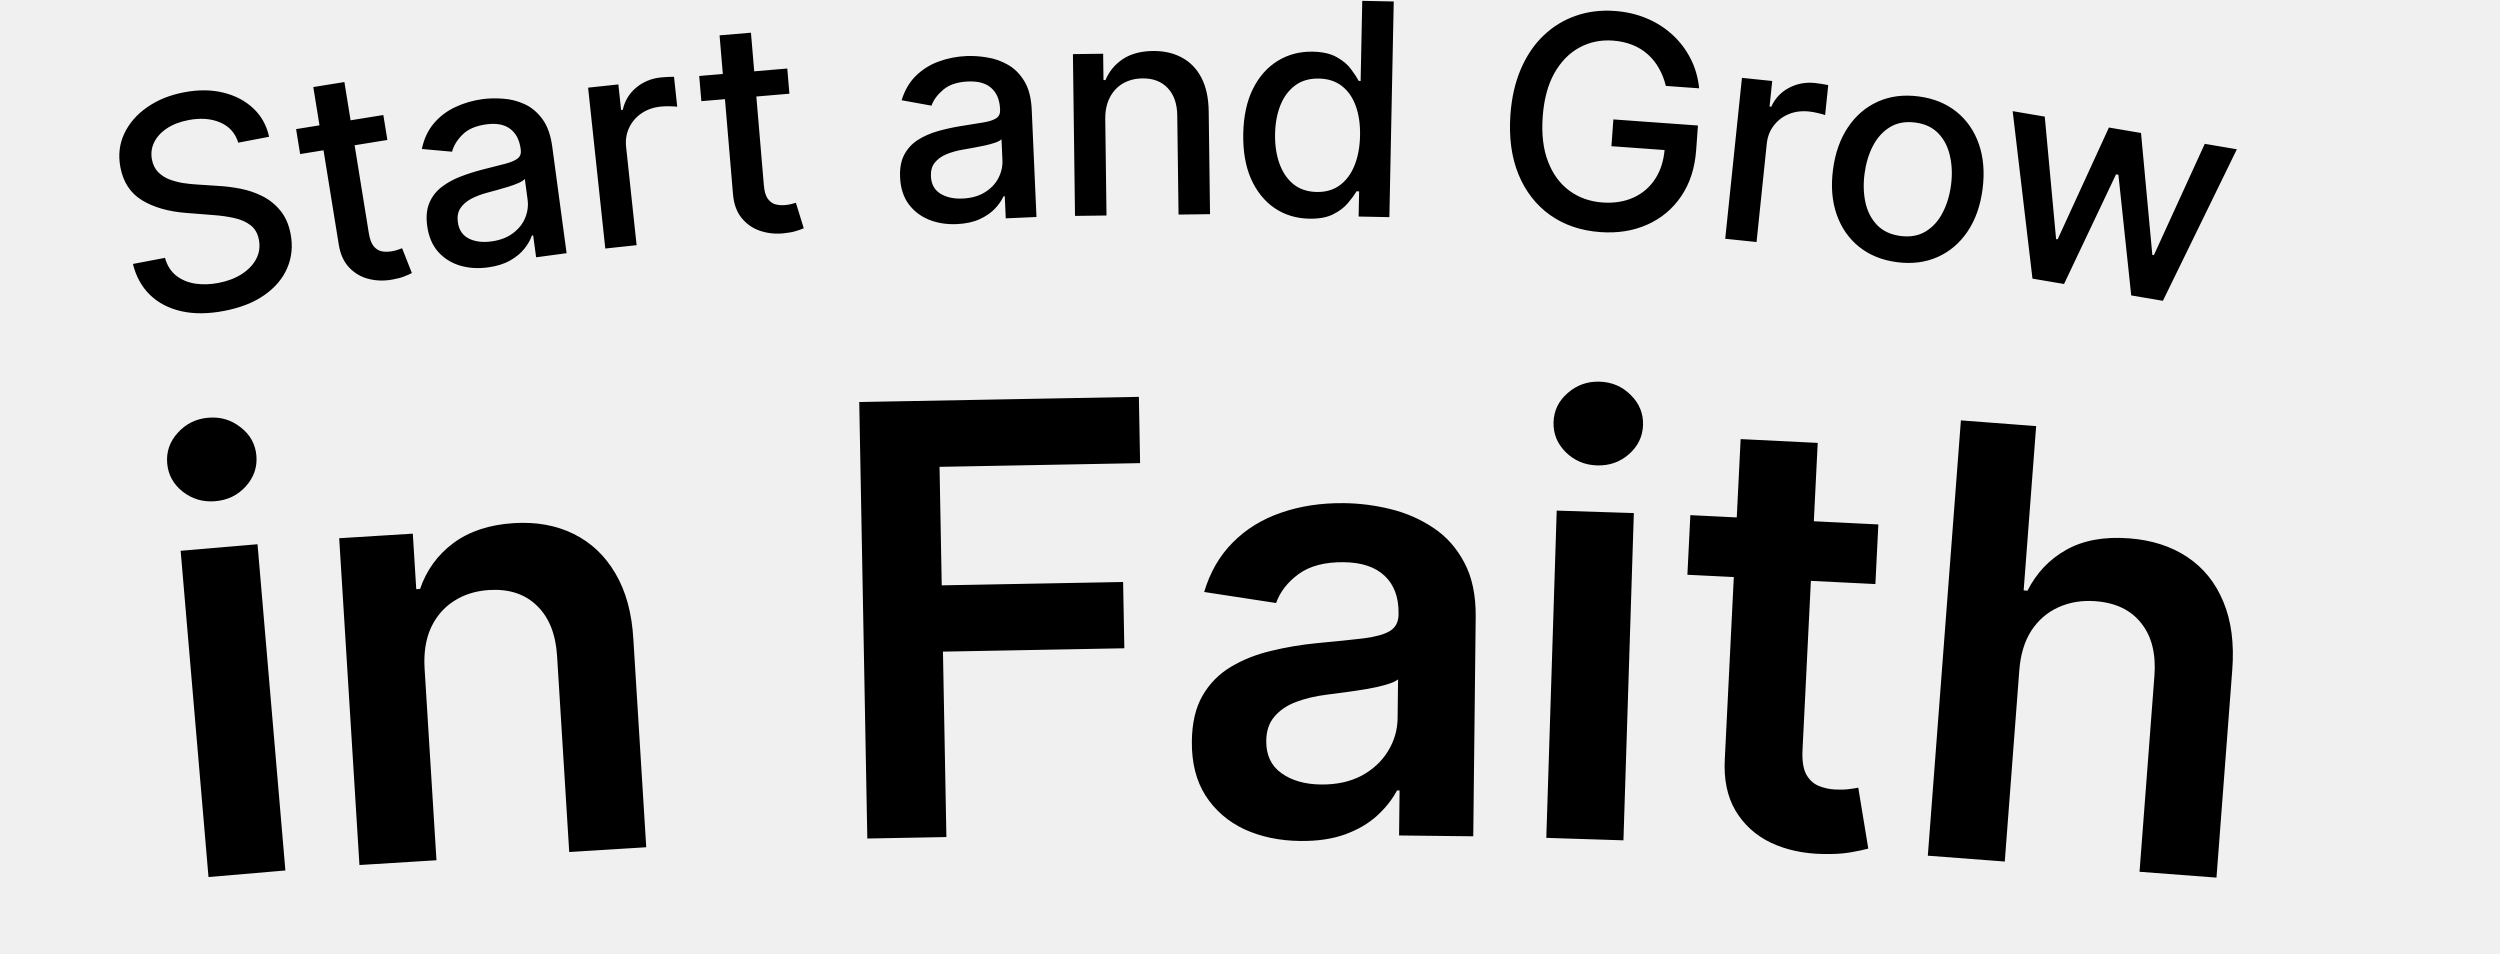
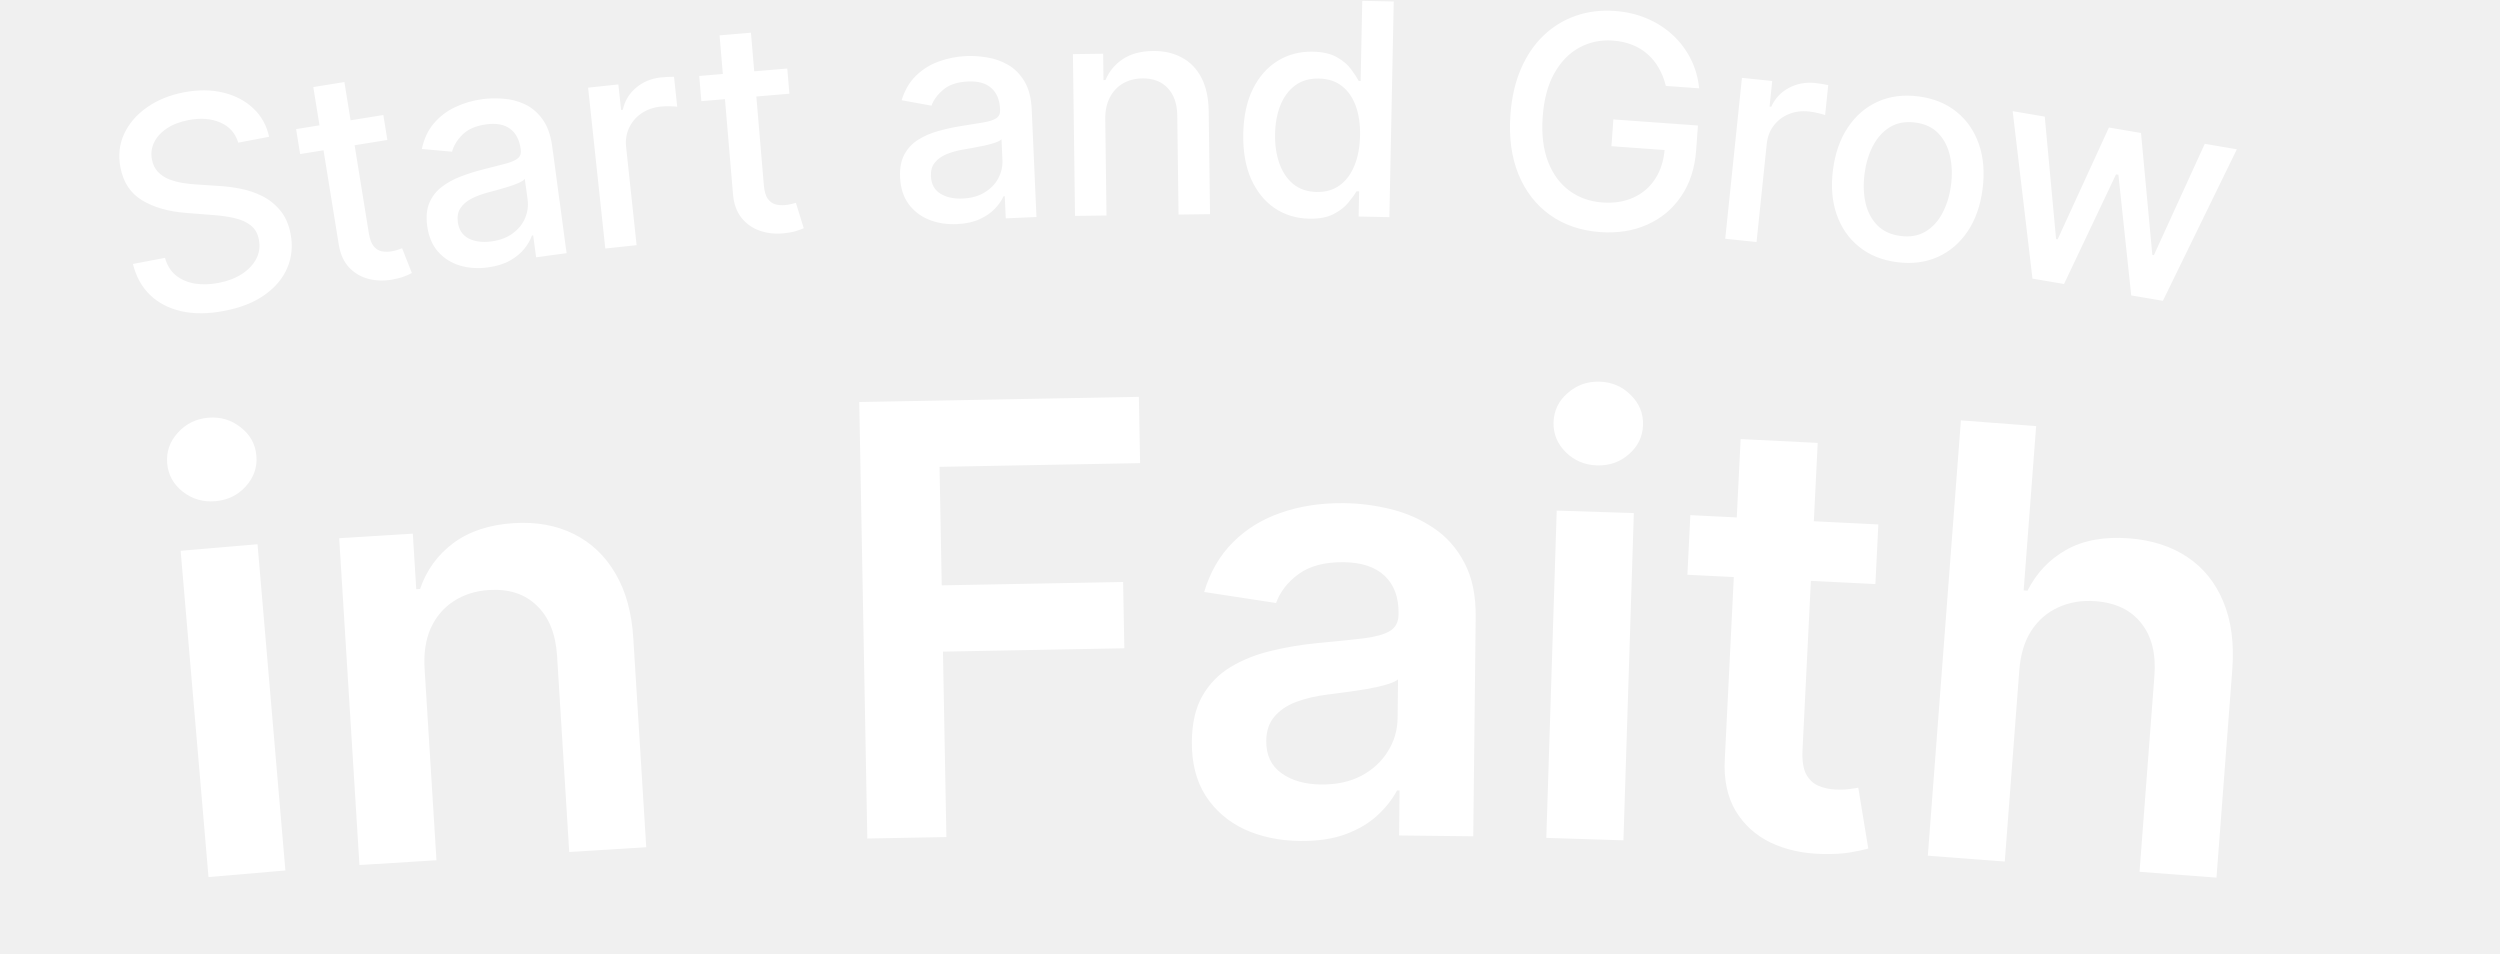
<svg xmlns="http://www.w3.org/2000/svg" width="354" height="135" viewBox="0 0 354 135" fill="none">
  <g clip-path="url(#clip0_792_4)">
-     <path d="M33.738 20.201C33.317 18.843 32.468 17.892 31.19 17.346C29.91 16.79 28.41 16.676 26.691 17.004C25.46 17.238 24.433 17.636 23.609 18.198C22.783 18.75 22.185 19.411 21.815 20.18C21.453 20.937 21.353 21.741 21.515 22.59C21.651 23.303 21.934 23.887 22.365 24.341C22.805 24.794 23.333 25.144 23.947 25.391C24.569 25.627 25.219 25.802 25.899 25.915C26.577 26.019 27.222 26.088 27.836 26.123L30.912 26.326C31.914 26.379 32.956 26.509 34.038 26.718C35.12 26.927 36.154 27.276 37.138 27.767C38.122 28.258 38.97 28.936 39.682 29.802C40.403 30.667 40.893 31.773 41.149 33.121C41.473 34.821 41.321 36.414 40.693 37.9C40.075 39.384 39.009 40.665 37.493 41.743C35.988 42.82 34.063 43.581 31.719 44.028C29.472 44.456 27.461 44.47 25.684 44.07C23.907 43.669 22.43 42.903 21.253 41.771C20.074 40.629 19.263 39.164 18.821 37.376L23.363 36.511C23.657 37.578 24.181 38.414 24.934 39.02C25.695 39.614 26.593 39.995 27.627 40.162C28.669 40.318 29.771 40.285 30.933 40.063C32.212 39.819 33.312 39.402 34.232 38.812C35.16 38.21 35.843 37.493 36.282 36.66C36.719 35.818 36.844 34.908 36.658 33.932C36.488 33.043 36.096 32.364 35.48 31.894C34.874 31.422 34.106 31.083 33.175 30.875C32.255 30.666 31.23 30.522 30.102 30.444L26.372 30.152C23.845 29.956 21.757 29.357 20.108 28.355C18.47 27.351 17.451 25.804 17.053 23.714C16.723 21.985 16.905 20.387 17.597 18.919C18.289 17.451 19.368 16.208 20.834 15.189C22.298 14.161 24.036 13.456 26.048 13.072C28.08 12.685 29.94 12.7 31.629 13.117C33.328 13.533 34.745 14.28 35.882 15.359C37.017 16.428 37.758 17.765 38.104 19.369L33.738 20.201ZM54.28 16.285L54.851 19.819L42.498 21.816L41.927 18.282L54.28 16.285ZM44.363 12.328L48.766 11.617L52.225 33.01C52.363 33.864 52.594 34.486 52.919 34.877C53.243 35.258 53.618 35.494 54.046 35.586C54.482 35.666 54.941 35.668 55.422 35.59C55.775 35.533 56.08 35.459 56.337 35.367C56.595 35.275 56.794 35.202 56.937 35.149L58.32 38.657C58.081 38.796 57.733 38.953 57.278 39.128C56.824 39.312 56.245 39.466 55.54 39.59C54.385 39.797 53.272 39.765 52.201 39.495C51.13 39.225 50.212 38.689 49.447 37.886C48.683 37.083 48.191 35.999 47.97 34.635L44.363 12.328ZM69.093 37.863C67.654 38.057 66.318 37.966 65.083 37.591C63.848 37.205 62.821 36.546 62.003 35.613C61.195 34.678 60.69 33.467 60.49 31.979C60.318 30.698 60.422 29.61 60.803 28.716C61.184 27.822 61.761 27.077 62.534 26.481C63.306 25.886 64.194 25.395 65.195 25.009C66.197 24.624 67.226 24.294 68.282 24.022C69.621 23.681 70.708 23.404 71.542 23.191C72.375 22.969 72.967 22.713 73.32 22.425C73.672 22.137 73.813 21.727 73.741 21.195L73.727 21.091C73.553 19.8 73.054 18.849 72.229 18.238C71.414 17.625 70.292 17.415 68.864 17.608C67.376 17.808 66.247 18.296 65.479 19.072C64.719 19.836 64.23 20.639 64.013 21.481L59.732 21.095C60.038 19.649 60.608 18.438 61.44 17.464C62.28 16.477 63.295 15.709 64.485 15.157C65.674 14.596 66.953 14.223 68.323 14.038C69.229 13.916 70.205 13.895 71.249 13.976C72.302 14.044 73.309 14.3 74.272 14.742C75.244 15.183 76.086 15.887 76.799 16.855C77.509 17.813 77.976 19.119 78.199 20.775L80.23 35.852L75.914 36.433L75.496 33.329L75.318 33.353C75.109 33.963 74.756 34.582 74.259 35.211C73.762 35.84 73.089 36.397 72.242 36.882C71.394 37.368 70.345 37.695 69.093 37.863ZM69.576 34.186C70.798 34.022 71.81 33.64 72.612 33.04C73.424 32.439 74.004 31.719 74.353 30.879C74.71 30.029 74.828 29.155 74.707 28.258L74.313 25.331C74.177 25.51 73.891 25.699 73.456 25.898C73.03 26.086 72.538 26.268 71.98 26.443C71.42 26.609 70.875 26.768 70.343 26.919C69.811 27.061 69.365 27.182 69.007 27.28C68.165 27.504 67.406 27.792 66.731 28.143C66.066 28.494 65.554 28.939 65.195 29.479C64.845 30.008 64.723 30.666 64.829 31.455C64.976 32.548 65.492 33.322 66.375 33.775C67.258 34.218 68.325 34.355 69.576 34.186ZM85.709 35.191L83.275 12.412L87.561 11.954L87.948 15.572L88.185 15.547C88.469 14.277 89.098 13.234 90.071 12.42C91.053 11.595 92.211 11.112 93.546 10.969C93.823 10.94 94.15 10.915 94.528 10.894C94.915 10.873 95.22 10.865 95.44 10.872L95.894 15.113C95.71 15.083 95.388 15.062 94.927 15.051C94.465 15.031 94.006 15.045 93.552 15.093C92.504 15.205 91.593 15.528 90.82 16.06C90.056 16.582 89.478 17.259 89.087 18.09C88.695 18.912 88.552 19.818 88.657 20.806L90.144 34.717L85.709 35.191ZM111.478 9.703L111.78 13.27L99.311 14.325L99.009 10.758L111.478 9.703ZM101.89 5.006L106.334 4.63L108.161 26.224C108.234 27.086 108.418 27.724 108.712 28.138C109.006 28.543 109.362 28.807 109.782 28.931C110.211 29.044 110.668 29.081 111.153 29.04C111.51 29.009 111.82 28.958 112.083 28.886C112.347 28.814 112.551 28.757 112.698 28.714L113.811 32.317C113.561 32.438 113.203 32.568 112.736 32.708C112.27 32.857 111.68 32.967 110.968 33.037C109.8 33.156 108.693 33.04 107.645 32.689C106.598 32.339 105.723 31.734 105.022 30.875C104.321 30.017 103.912 28.899 103.795 27.522L101.89 5.006ZM135.492 31.733C134.042 31.797 132.719 31.587 131.523 31.102C130.327 30.608 129.363 29.859 128.632 28.857C127.911 27.853 127.517 26.602 127.451 25.102C127.393 23.811 127.595 22.737 128.055 21.88C128.514 21.024 129.156 20.334 129.978 19.81C130.801 19.285 131.729 18.876 132.761 18.582C133.793 18.287 134.847 18.051 135.924 17.874C137.288 17.655 138.395 17.476 139.245 17.339C140.094 17.192 140.707 16.991 141.084 16.735C141.461 16.48 141.638 16.084 141.614 15.547L141.609 15.443C141.552 14.142 141.139 13.15 140.373 12.467C139.616 11.784 138.517 11.474 137.077 11.538C135.577 11.604 134.41 11.989 133.575 12.693C132.75 13.387 132.191 14.143 131.899 14.962L127.67 14.194C128.105 12.781 128.78 11.627 129.696 10.73C130.621 9.823 131.701 9.148 132.936 8.706C134.17 8.253 135.477 7.996 136.858 7.935C137.772 7.894 138.745 7.961 139.778 8.134C140.82 8.297 141.801 8.642 142.72 9.168C143.649 9.694 144.425 10.471 145.047 11.499C145.67 12.516 146.018 13.859 146.092 15.528L146.764 30.726L142.414 30.919L142.275 27.79L142.096 27.798C141.834 28.387 141.427 28.972 140.875 29.554C140.324 30.136 139.604 30.63 138.716 31.038C137.829 31.445 136.754 31.677 135.492 31.733ZM136.303 28.114C137.534 28.059 138.577 27.77 139.429 27.244C140.292 26.718 140.934 26.053 141.356 25.248C141.788 24.433 141.984 23.573 141.944 22.669L141.813 19.719C141.661 19.885 141.36 20.047 140.909 20.207C140.468 20.355 139.961 20.492 139.39 20.617C138.818 20.732 138.26 20.841 137.717 20.945C137.174 21.039 136.72 21.119 136.354 21.184C135.495 21.332 134.713 21.551 134.01 21.841C133.316 22.13 132.766 22.528 132.36 23.033C131.964 23.529 131.784 24.174 131.819 24.968C131.868 26.071 132.312 26.887 133.152 27.417C133.991 27.938 135.041 28.17 136.303 28.114ZM156.505 16.913L156.68 30.514L152.221 30.572L151.926 7.664L156.206 7.609L156.254 11.338L156.537 11.334C157.049 10.114 157.861 9.129 158.975 8.379C160.099 7.629 161.521 7.242 163.241 7.22C164.802 7.2 166.174 7.511 167.355 8.152C168.537 8.783 169.459 9.735 170.122 11.01C170.784 12.284 171.128 13.866 171.152 15.755L171.34 30.325L166.881 30.383L166.7 16.349C166.679 14.689 166.229 13.397 165.352 12.473C164.475 11.54 163.281 11.083 161.77 11.102C160.736 11.116 159.819 11.351 159.019 11.809C158.23 12.267 157.607 12.931 157.151 13.802C156.705 14.663 156.489 15.7 156.505 16.913ZM185.378 30.966C183.529 30.929 181.889 30.424 180.456 29.45C179.034 28.466 177.928 27.086 177.139 25.31C176.359 23.524 175.995 21.393 176.045 18.918C176.095 16.443 176.55 14.333 177.411 12.591C178.282 10.848 179.452 9.524 180.923 8.619C182.393 7.714 184.048 7.28 185.887 7.317C187.308 7.346 188.447 7.608 189.302 8.102C190.167 8.587 190.832 9.148 191.297 9.784C191.771 10.42 192.138 10.979 192.397 11.462L192.665 11.467L192.895 0.119L197.353 0.21L196.735 30.749L192.381 30.661L192.453 27.097L192.08 27.089C191.802 27.571 191.403 28.12 190.883 28.736C190.374 29.352 189.677 29.885 188.792 30.334C187.908 30.784 186.77 30.995 185.378 30.966ZM186.439 27.184C187.722 27.21 188.812 26.894 189.711 26.236C190.619 25.568 191.315 24.632 191.796 23.429C192.288 22.225 192.55 20.818 192.583 19.208C192.615 17.617 192.415 16.221 191.982 15.019C191.548 13.817 190.896 12.873 190.025 12.19C189.154 11.505 188.067 11.15 186.765 11.124C185.422 11.097 184.297 11.422 183.388 12.1C182.479 12.778 181.784 13.713 181.303 14.907C180.831 16.101 180.58 17.453 180.549 18.964C180.518 20.495 180.719 21.877 181.151 23.109C181.584 24.341 182.24 25.324 183.121 26.058C184.011 26.782 185.117 27.157 186.439 27.184ZM235.882 12.166C235.66 11.243 235.331 10.407 234.897 9.657C234.473 8.899 233.947 8.243 233.319 7.69C232.692 7.126 231.961 6.679 231.128 6.35C230.304 6.022 229.386 5.821 228.375 5.748C226.659 5.624 225.08 5.954 223.638 6.738C222.196 7.521 221.012 8.736 220.085 10.384C219.17 12.023 218.623 14.072 218.446 16.532C218.268 19.001 218.519 21.118 219.2 22.881C219.88 24.645 220.888 26.019 222.222 27.002C223.557 27.986 225.117 28.542 226.902 28.67C228.558 28.79 230.026 28.556 231.304 27.971C232.592 27.386 233.618 26.503 234.381 25.321C235.155 24.131 235.602 22.698 235.723 21.022L236.897 21.331L228.179 20.702L228.453 16.909L240.428 17.772L240.178 21.238C239.994 23.797 239.288 25.979 238.061 27.785C236.845 29.581 235.243 30.921 233.256 31.805C231.278 32.689 229.059 33.043 226.6 32.865C223.843 32.667 221.469 31.858 219.477 30.438C217.496 29.019 216.009 27.103 215.017 24.688C214.025 22.264 213.645 19.445 213.877 16.232C214.052 13.803 214.546 11.645 215.36 9.76C216.174 7.874 217.239 6.301 218.556 5.04C219.884 3.77 221.402 2.838 223.109 2.243C224.828 1.639 226.674 1.409 228.647 1.551C230.294 1.67 231.808 2.023 233.192 2.611C234.585 3.2 235.804 3.981 236.851 4.953C237.907 5.927 238.758 7.055 239.403 8.337C240.049 9.61 240.448 11 240.598 12.506L235.882 12.166ZM244.292 33.809L246.659 11.023L250.946 11.468L250.57 15.088L250.808 15.113C251.35 13.929 252.183 13.041 253.304 12.448C254.436 11.846 255.67 11.614 257.005 11.753C257.282 11.781 257.607 11.825 257.981 11.884C258.365 11.944 258.664 12 258.878 12.052L258.437 16.295C258.264 16.227 257.954 16.14 257.505 16.033C257.057 15.917 256.606 15.835 256.151 15.787C255.102 15.679 254.145 15.804 253.278 16.164C252.421 16.515 251.715 17.056 251.159 17.788C250.605 18.51 250.276 19.366 250.173 20.355L248.727 34.27L244.292 33.809ZM268.618 37.124C266.488 36.847 264.693 36.117 263.233 34.934C261.772 33.752 260.717 32.226 260.068 30.357C259.418 28.488 259.246 26.38 259.551 24.033C259.858 21.676 260.564 19.673 261.672 18.022C262.779 16.371 264.189 15.161 265.904 14.391C267.618 13.621 269.54 13.375 271.67 13.652C273.8 13.928 275.595 14.658 277.056 15.841C278.516 17.023 279.57 18.554 280.219 20.433C280.867 22.312 281.037 24.43 280.731 26.787C280.426 29.133 279.721 31.127 278.615 32.768C277.509 34.409 276.099 35.615 274.385 36.384C272.67 37.154 270.748 37.401 268.618 37.124ZM269.116 33.413C270.496 33.593 271.687 33.377 272.689 32.765C273.691 32.153 274.488 31.269 275.08 30.113C275.681 28.958 276.077 27.65 276.266 26.191C276.455 24.742 276.406 23.382 276.12 22.111C275.845 20.832 275.302 19.764 274.491 18.906C273.68 18.049 272.584 17.53 271.204 17.351C269.814 17.17 268.612 17.39 267.599 18.01C266.596 18.632 265.793 19.525 265.19 20.69C264.598 21.846 264.208 23.149 264.02 24.599C263.83 26.058 263.873 27.422 264.15 28.692C264.436 29.962 264.985 31.021 265.797 31.869C266.619 32.718 267.725 33.233 269.116 33.413ZM287.798 39.454L284.994 15.739L289.537 16.512L291.142 33.85L291.362 33.888L298.624 18.057L303.167 18.83L304.77 36.093L304.99 36.13L312.195 20.366L316.739 21.139L306.266 42.595L301.781 41.832L299.967 24.746L299.629 24.688L292.268 40.214L287.798 39.454Z" fill="black" />
-     <path d="M29.523 124.189L25.579 77.993L36.466 77.064L40.41 123.259L29.523 124.189ZM30.493 70.969C28.769 71.117 27.236 70.672 25.895 69.635C24.553 68.578 23.813 67.238 23.674 65.614C23.534 63.97 24.036 62.523 25.182 61.274C26.326 60.005 27.76 59.297 29.484 59.15C31.228 59.001 32.762 59.456 34.084 60.514C35.425 61.551 36.165 62.891 36.306 64.535C36.444 66.159 35.942 67.606 34.798 68.875C33.672 70.122 32.237 70.82 30.493 70.969ZM60.123 94.697L61.803 121.811L50.897 122.487L48.03 76.212L58.454 75.566L58.941 83.429L59.483 83.395C60.387 80.739 61.957 78.575 64.192 76.904C66.447 75.232 69.302 74.289 72.757 74.075C75.95 73.877 78.774 74.387 81.229 75.606C83.704 76.824 85.674 78.688 87.14 81.198C88.626 83.707 89.474 86.809 89.683 90.506L91.508 119.97L80.602 120.646L78.881 92.869C78.689 89.776 77.736 87.406 76.021 85.758C74.326 84.109 72.073 83.371 69.261 83.546C67.353 83.664 65.682 84.191 64.248 85.126C62.833 86.041 61.752 87.307 61.005 88.926C60.279 90.544 59.985 92.467 60.123 94.697ZM122.812 118.734L121.669 56.926L161.264 56.194L161.438 65.58L133.039 66.105L133.349 82.885L159.032 82.41L159.206 91.796L133.523 92.271L134.009 118.527L122.812 118.734ZM184.125 119.083C181.187 119.05 178.547 118.498 176.204 117.425C173.882 116.333 172.048 114.743 170.703 112.655C169.377 110.567 168.732 108.005 168.766 104.966C168.795 102.35 169.302 100.193 170.286 98.493C171.271 96.793 172.604 95.44 174.286 94.432C175.967 93.424 177.857 92.671 179.956 92.171C182.075 91.651 184.262 91.283 186.519 91.066C189.238 90.815 191.444 90.588 193.137 90.385C194.83 90.162 196.061 89.814 196.831 89.339C197.622 88.845 198.023 88.075 198.034 87.028L198.036 86.847C198.062 84.573 197.407 82.805 196.073 81.543C194.738 80.28 192.804 79.635 190.268 79.607C187.592 79.577 185.463 80.137 183.88 81.287C182.318 82.436 181.256 83.803 180.695 85.387L170.51 83.825C171.346 81.017 172.7 78.677 174.572 76.806C176.445 74.915 178.724 73.512 181.411 72.596C184.098 71.659 187.061 71.21 190.301 71.245C192.534 71.27 194.755 71.556 196.962 72.104C199.17 72.652 201.183 73.54 203 74.767C204.818 75.975 206.269 77.611 207.353 79.676C208.457 81.741 208.992 84.312 208.958 87.391L208.613 118.419L198.11 118.302L198.18 111.934L197.818 111.93C197.14 113.21 196.191 114.407 194.971 115.521C193.771 116.614 192.262 117.493 190.444 118.157C188.646 118.801 186.539 119.11 184.125 119.083ZM187.051 111.086C189.244 111.11 191.151 110.699 192.77 109.851C194.39 108.984 195.64 107.83 196.521 106.391C197.423 104.952 197.883 103.378 197.902 101.667L197.963 96.204C197.617 96.482 197.031 96.737 196.203 96.969C195.396 97.202 194.488 97.403 193.48 97.573C192.472 97.743 191.474 97.893 190.486 98.023C189.499 98.153 188.642 98.264 187.917 98.357C186.284 98.56 184.822 98.906 183.528 99.395C182.235 99.883 181.211 100.576 180.456 101.474C179.702 102.351 179.317 103.493 179.301 104.902C179.279 106.914 179.997 108.442 181.454 109.484C182.911 110.527 184.777 111.06 187.051 111.086ZM218.957 118.643L220.43 72.303L231.351 72.65L229.879 118.99L218.957 118.643ZM226.13 65.901C224.4 65.846 222.93 65.225 221.719 64.039C220.509 62.833 219.93 61.415 219.982 59.786C220.034 58.137 220.702 56.759 221.986 55.652C223.27 54.525 224.777 53.989 226.506 54.044C228.256 54.1 229.726 54.73 230.916 55.936C232.126 57.122 232.706 58.539 232.653 60.189C232.601 61.818 231.933 63.196 230.649 64.323C229.386 65.43 227.88 65.956 226.13 65.901ZM265.974 74.261L265.556 82.703L238.935 81.386L239.353 72.944L265.974 74.261ZM246.474 62.175L257.388 62.715L255.237 106.188C255.164 107.655 255.329 108.792 255.733 109.598C256.157 110.384 256.734 110.937 257.464 111.255C258.194 111.573 259.011 111.754 259.915 111.799C260.599 111.833 261.224 111.814 261.792 111.741C262.38 111.669 262.826 111.601 263.132 111.535L264.549 120.158C263.956 120.33 263.111 120.51 262.014 120.697C260.937 120.886 259.623 120.962 258.074 120.926C255.336 120.871 252.895 120.337 250.749 119.324C248.604 118.291 246.936 116.778 245.745 114.785C244.574 112.793 244.07 110.35 244.234 107.457L246.474 62.175ZM285.934 94.906L283.876 121.994L272.98 121.166L277.663 59.526L288.318 60.335L286.55 83.601L287.092 83.642C288.374 81.116 290.206 79.186 292.587 77.853C294.99 76.502 297.958 75.961 301.489 76.229C304.7 76.473 307.448 77.358 309.734 78.884C312.019 80.409 313.716 82.516 314.823 85.204C315.951 87.893 316.373 91.103 316.09 94.835L313.853 124.271L302.958 123.443L305.066 95.693C305.302 92.583 304.683 90.104 303.209 88.257C301.757 86.391 299.596 85.348 296.727 85.13C294.8 84.984 293.043 85.274 291.454 86.001C289.886 86.71 288.612 87.814 287.63 89.313C286.668 90.814 286.103 92.678 285.934 94.906Z" fill="black" />
+     <path d="M33.738 20.201C33.317 18.843 32.468 17.892 31.19 17.346C29.91 16.79 28.41 16.676 26.691 17.004C25.46 17.238 24.433 17.636 23.609 18.198C22.783 18.75 22.185 19.411 21.815 20.18C21.453 20.937 21.353 21.741 21.515 22.59C21.651 23.303 21.934 23.887 22.365 24.341C22.805 24.794 23.333 25.144 23.947 25.391C24.569 25.627 25.219 25.802 25.899 25.915C26.577 26.019 27.222 26.088 27.836 26.123L30.912 26.326C31.914 26.379 32.956 26.509 34.038 26.718C35.12 26.927 36.154 27.276 37.138 27.767C38.122 28.258 38.97 28.936 39.682 29.802C40.403 30.667 40.893 31.773 41.149 33.121C41.473 34.821 41.321 36.414 40.693 37.9C40.075 39.384 39.009 40.665 37.493 41.743C35.988 42.82 34.063 43.581 31.719 44.028C29.472 44.456 27.461 44.47 25.684 44.07C23.907 43.669 22.43 42.903 21.253 41.771C20.074 40.629 19.263 39.164 18.821 37.376L23.363 36.511C23.657 37.578 24.181 38.414 24.934 39.02C25.695 39.614 26.593 39.995 27.627 40.162C28.669 40.318 29.771 40.285 30.933 40.063C32.212 39.819 33.312 39.402 34.232 38.812C35.16 38.21 35.843 37.493 36.282 36.66C36.719 35.818 36.844 34.908 36.658 33.932C36.488 33.043 36.096 32.364 35.48 31.894C34.874 31.422 34.106 31.083 33.175 30.875C32.255 30.666 31.23 30.522 30.102 30.444L26.372 30.152C23.845 29.956 21.757 29.357 20.108 28.355C18.47 27.351 17.451 25.804 17.053 23.714C16.723 21.985 16.905 20.387 17.597 18.919C18.289 17.451 19.368 16.208 20.834 15.189C22.298 14.161 24.036 13.456 26.048 13.072C28.08 12.685 29.94 12.7 31.629 13.117C33.328 13.533 34.745 14.28 35.882 15.359C37.017 16.428 37.758 17.765 38.104 19.369L33.738 20.201ZM54.28 16.285L54.851 19.819L42.498 21.816L41.927 18.282L54.28 16.285ZM44.363 12.328L48.766 11.617L52.225 33.01C52.363 33.864 52.594 34.486 52.919 34.877C53.243 35.258 53.618 35.494 54.046 35.586C54.482 35.666 54.941 35.668 55.422 35.59C55.775 35.533 56.08 35.459 56.337 35.367C56.595 35.275 56.794 35.202 56.937 35.149L58.32 38.657C58.081 38.796 57.733 38.953 57.278 39.128C56.824 39.312 56.245 39.466 55.54 39.59C54.385 39.797 53.272 39.765 52.201 39.495C51.13 39.225 50.212 38.689 49.447 37.886C48.683 37.083 48.191 35.999 47.97 34.635L44.363 12.328ZM69.093 37.863C67.654 38.057 66.318 37.966 65.083 37.591C63.848 37.205 62.821 36.546 62.003 35.613C61.195 34.678 60.69 33.467 60.49 31.979C60.318 30.698 60.422 29.61 60.803 28.716C61.184 27.822 61.761 27.077 62.534 26.481C63.306 25.886 64.194 25.395 65.195 25.009C66.197 24.624 67.226 24.294 68.282 24.022C69.621 23.681 70.708 23.404 71.542 23.191C72.375 22.969 72.967 22.713 73.32 22.425C73.672 22.137 73.813 21.727 73.741 21.195L73.727 21.091C73.553 19.8 73.054 18.849 72.229 18.238C71.414 17.625 70.292 17.415 68.864 17.608C67.376 17.808 66.247 18.296 65.479 19.072C64.719 19.836 64.23 20.639 64.013 21.481L59.732 21.095C60.038 19.649 60.608 18.438 61.44 17.464C62.28 16.477 63.295 15.709 64.485 15.157C65.674 14.596 66.953 14.223 68.323 14.038C69.229 13.916 70.205 13.895 71.249 13.976C72.302 14.044 73.309 14.3 74.272 14.742C75.244 15.183 76.086 15.887 76.799 16.855C77.509 17.813 77.976 19.119 78.199 20.775L80.23 35.852L75.914 36.433L75.496 33.329L75.318 33.353C75.109 33.963 74.756 34.582 74.259 35.211C73.762 35.84 73.089 36.397 72.242 36.882C71.394 37.368 70.345 37.695 69.093 37.863ZM69.576 34.186C70.798 34.022 71.81 33.64 72.612 33.04C73.424 32.439 74.004 31.719 74.353 30.879C74.71 30.029 74.828 29.155 74.707 28.258L74.313 25.331C74.177 25.51 73.891 25.699 73.456 25.898C73.03 26.086 72.538 26.268 71.98 26.443C71.42 26.609 70.875 26.768 70.343 26.919C69.811 27.061 69.365 27.182 69.007 27.28C68.165 27.504 67.406 27.792 66.731 28.143C66.066 28.494 65.554 28.939 65.195 29.479C64.845 30.008 64.723 30.666 64.829 31.455C64.976 32.548 65.492 33.322 66.375 33.775C67.258 34.218 68.325 34.355 69.576 34.186ZM85.709 35.191L83.275 12.412L87.561 11.954L87.948 15.572L88.185 15.547C88.469 14.277 89.098 13.234 90.071 12.42C91.053 11.595 92.211 11.112 93.546 10.969C93.823 10.94 94.15 10.915 94.528 10.894C94.915 10.873 95.22 10.865 95.44 10.872L95.894 15.113C95.71 15.083 95.388 15.062 94.927 15.051C94.465 15.031 94.006 15.045 93.552 15.093C92.504 15.205 91.593 15.528 90.82 16.06C90.056 16.582 89.478 17.259 89.087 18.09C88.695 18.912 88.552 19.818 88.657 20.806L90.144 34.717L85.709 35.191ZM111.478 9.703L111.78 13.27L99.311 14.325L99.009 10.758L111.478 9.703ZM101.89 5.006L106.334 4.63L108.161 26.224C108.234 27.086 108.418 27.724 108.712 28.138C109.006 28.543 109.362 28.807 109.782 28.931C110.211 29.044 110.668 29.081 111.153 29.04C111.51 29.009 111.82 28.958 112.083 28.886C112.347 28.814 112.551 28.757 112.698 28.714L113.811 32.317C113.561 32.438 113.203 32.568 112.736 32.708C112.27 32.857 111.68 32.967 110.968 33.037C109.8 33.156 108.693 33.04 107.645 32.689C106.598 32.339 105.723 31.734 105.022 30.875C104.321 30.017 103.912 28.899 103.795 27.522L101.89 5.006ZM135.492 31.733C134.042 31.797 132.719 31.587 131.523 31.102C130.327 30.608 129.363 29.859 128.632 28.857C127.911 27.853 127.517 26.602 127.451 25.102C127.393 23.811 127.595 22.737 128.055 21.88C128.514 21.024 129.156 20.334 129.978 19.81C130.801 19.285 131.729 18.876 132.761 18.582C133.793 18.287 134.847 18.051 135.924 17.874C137.288 17.655 138.395 17.476 139.245 17.339C140.094 17.192 140.707 16.991 141.084 16.735C141.461 16.48 141.638 16.084 141.614 15.547L141.609 15.443C141.552 14.142 141.139 13.15 140.373 12.467C139.616 11.784 138.517 11.474 137.077 11.538C135.577 11.604 134.41 11.989 133.575 12.693C132.75 13.387 132.191 14.143 131.899 14.962L127.67 14.194C128.105 12.781 128.78 11.627 129.696 10.73C130.621 9.823 131.701 9.148 132.936 8.706C134.17 8.253 135.477 7.996 136.858 7.935C137.772 7.894 138.745 7.961 139.778 8.134C140.82 8.297 141.801 8.642 142.72 9.168C143.649 9.694 144.425 10.471 145.047 11.499C145.67 12.516 146.018 13.859 146.092 15.528L146.764 30.726L142.414 30.919L142.275 27.79L142.096 27.798C141.834 28.387 141.427 28.972 140.875 29.554C140.324 30.136 139.604 30.63 138.716 31.038C137.829 31.445 136.754 31.677 135.492 31.733ZM136.303 28.114C137.534 28.059 138.577 27.77 139.429 27.244C140.292 26.718 140.934 26.053 141.356 25.248C141.788 24.433 141.984 23.573 141.944 22.669L141.813 19.719C141.661 19.885 141.36 20.047 140.909 20.207C140.468 20.355 139.961 20.492 139.39 20.617C138.818 20.732 138.26 20.841 137.717 20.945C137.174 21.039 136.72 21.119 136.354 21.184C135.495 21.332 134.713 21.551 134.01 21.841C133.316 22.13 132.766 22.528 132.36 23.033C131.964 23.529 131.784 24.174 131.819 24.968C131.868 26.071 132.312 26.887 133.152 27.417C133.991 27.938 135.041 28.17 136.303 28.114ZM156.505 16.913L156.68 30.514L152.221 30.572L151.926 7.664L156.206 7.609L156.254 11.338L156.537 11.334C157.049 10.114 157.861 9.129 158.975 8.379C160.099 7.629 161.521 7.242 163.241 7.22C164.802 7.2 166.174 7.511 167.355 8.152C168.537 8.783 169.459 9.735 170.122 11.01C170.784 12.284 171.128 13.866 171.152 15.755L171.34 30.325L166.881 30.383L166.7 16.349C166.679 14.689 166.229 13.397 165.352 12.473C164.475 11.54 163.281 11.083 161.77 11.102C160.736 11.116 159.819 11.351 159.019 11.809C158.23 12.267 157.607 12.931 157.151 13.802C156.705 14.663 156.489 15.7 156.505 16.913ZM185.378 30.966C183.529 30.929 181.889 30.424 180.456 29.45C179.034 28.466 177.928 27.086 177.139 25.31C176.359 23.524 175.995 21.393 176.045 18.918C176.095 16.443 176.55 14.333 177.411 12.591C178.282 10.848 179.452 9.524 180.923 8.619C182.393 7.714 184.048 7.28 185.887 7.317C187.308 7.346 188.447 7.608 189.302 8.102C190.167 8.587 190.832 9.148 191.297 9.784C191.771 10.42 192.138 10.979 192.397 11.462L192.665 11.467L192.895 0.119L197.353 0.21L196.735 30.749L192.381 30.661L192.453 27.097L192.08 27.089C191.802 27.571 191.403 28.12 190.883 28.736C190.374 29.352 189.677 29.885 188.792 30.334C187.908 30.784 186.77 30.995 185.378 30.966ZM186.439 27.184C187.722 27.21 188.812 26.894 189.711 26.236C190.619 25.568 191.315 24.632 191.796 23.429C192.288 22.225 192.55 20.818 192.583 19.208C192.615 17.617 192.415 16.221 191.982 15.019C191.548 13.817 190.896 12.873 190.025 12.19C189.154 11.505 188.067 11.15 186.765 11.124C185.422 11.097 184.297 11.422 183.388 12.1C182.479 12.778 181.784 13.713 181.303 14.907C180.831 16.101 180.58 17.453 180.549 18.964C180.518 20.495 180.719 21.877 181.151 23.109C181.584 24.341 182.24 25.324 183.121 26.058C184.011 26.782 185.117 27.157 186.439 27.184ZM235.882 12.166C235.66 11.243 235.331 10.407 234.897 9.657C234.473 8.899 233.947 8.243 233.319 7.69C232.692 7.126 231.961 6.679 231.128 6.35C230.304 6.022 229.386 5.821 228.375 5.748C226.659 5.624 225.08 5.954 223.638 6.738C222.196 7.521 221.012 8.736 220.085 10.384C219.17 12.023 218.623 14.072 218.446 16.532C218.268 19.001 218.519 21.118 219.2 22.881C219.88 24.645 220.888 26.019 222.222 27.002C223.557 27.986 225.117 28.542 226.902 28.67C228.558 28.79 230.026 28.556 231.304 27.971C232.592 27.386 233.618 26.503 234.381 25.321C235.155 24.131 235.602 22.698 235.723 21.022L236.897 21.331L228.179 20.702L228.453 16.909L240.428 17.772L240.178 21.238C239.994 23.797 239.288 25.979 238.061 27.785C236.845 29.581 235.243 30.921 233.256 31.805C231.278 32.689 229.059 33.043 226.6 32.865C223.843 32.667 221.469 31.858 219.477 30.438C217.496 29.019 216.009 27.103 215.017 24.688C214.025 22.264 213.645 19.445 213.877 16.232C214.052 13.803 214.546 11.645 215.36 9.76C216.174 7.874 217.239 6.301 218.556 5.04C219.884 3.77 221.402 2.838 223.109 2.243C224.828 1.639 226.674 1.409 228.647 1.551C230.294 1.67 231.808 2.023 233.192 2.611C234.585 3.2 235.804 3.981 236.851 4.953C237.907 5.927 238.758 7.055 239.403 8.337C240.049 9.61 240.448 11 240.598 12.506L235.882 12.166ZM244.292 33.809L246.659 11.023L250.946 11.468L250.57 15.088L250.808 15.113C251.35 13.929 252.183 13.041 253.304 12.448C254.436 11.846 255.67 11.614 257.005 11.753C257.282 11.781 257.607 11.825 257.981 11.884C258.365 11.944 258.664 12 258.878 12.052L258.437 16.295C258.264 16.227 257.954 16.14 257.505 16.033C257.057 15.917 256.606 15.835 256.151 15.787C255.102 15.679 254.145 15.804 253.278 16.164C252.421 16.515 251.715 17.056 251.159 17.788C250.605 18.51 250.276 19.366 250.173 20.355L248.727 34.27L244.292 33.809ZM268.618 37.124C266.488 36.847 264.693 36.117 263.233 34.934C261.772 33.752 260.717 32.226 260.068 30.357C259.418 28.488 259.246 26.38 259.551 24.033C259.858 21.676 260.564 19.673 261.672 18.022C262.779 16.371 264.189 15.161 265.904 14.391C267.618 13.621 269.54 13.375 271.67 13.652C273.8 13.928 275.595 14.658 277.056 15.841C278.516 17.023 279.57 18.554 280.219 20.433C280.867 22.312 281.037 24.43 280.731 26.787C280.426 29.133 279.721 31.127 278.615 32.768C277.509 34.409 276.099 35.615 274.385 36.384C272.67 37.154 270.748 37.401 268.618 37.124ZM269.116 33.413C270.496 33.593 271.687 33.377 272.689 32.765C273.691 32.153 274.488 31.269 275.08 30.113C275.681 28.958 276.077 27.65 276.266 26.191C276.455 24.742 276.406 23.382 276.12 22.111C275.845 20.832 275.302 19.764 274.491 18.906C273.68 18.049 272.584 17.53 271.204 17.351C269.814 17.17 268.612 17.39 267.599 18.01C266.596 18.632 265.793 19.525 265.19 20.69C264.598 21.846 264.208 23.149 264.02 24.599C263.83 26.058 263.873 27.422 264.15 28.692C264.436 29.962 264.985 31.021 265.797 31.869C266.619 32.718 267.725 33.233 269.116 33.413ZM287.798 39.454L284.994 15.739L289.537 16.512L291.142 33.85L291.362 33.888L298.624 18.057L303.167 18.83L304.77 36.093L304.99 36.13L312.195 20.366L316.739 21.139L306.266 42.595L301.781 41.832L299.967 24.746L299.629 24.688L292.268 40.214L287.798 39.454Z" fill="white" />
+     <path d="M29.523 124.189L25.579 77.993L36.466 77.064L40.41 123.259L29.523 124.189ZM30.493 70.969C28.769 71.117 27.236 70.672 25.895 69.635C24.553 68.578 23.813 67.238 23.674 65.614C23.534 63.97 24.036 62.523 25.182 61.274C26.326 60.005 27.76 59.297 29.484 59.15C31.228 59.001 32.762 59.456 34.084 60.514C35.425 61.551 36.165 62.891 36.306 64.535C36.444 66.159 35.942 67.606 34.798 68.875C33.672 70.122 32.237 70.82 30.493 70.969ZM60.123 94.697L61.803 121.811L50.897 122.487L48.03 76.212L58.454 75.566L58.941 83.429L59.483 83.395C60.387 80.739 61.957 78.575 64.192 76.904C66.447 75.232 69.302 74.289 72.757 74.075C75.95 73.877 78.774 74.387 81.229 75.606C83.704 76.824 85.674 78.688 87.14 81.198C88.626 83.707 89.474 86.809 89.683 90.506L91.508 119.97L80.602 120.646L78.881 92.869C78.689 89.776 77.736 87.406 76.021 85.758C74.326 84.109 72.073 83.371 69.261 83.546C67.353 83.664 65.682 84.191 64.248 85.126C62.833 86.041 61.752 87.307 61.005 88.926C60.279 90.544 59.985 92.467 60.123 94.697ZM122.812 118.734L121.669 56.926L161.264 56.194L161.438 65.58L133.039 66.105L133.349 82.885L159.032 82.41L159.206 91.796L133.523 92.271L134.009 118.527L122.812 118.734ZM184.125 119.083C181.187 119.05 178.547 118.498 176.204 117.425C173.882 116.333 172.048 114.743 170.703 112.655C169.377 110.567 168.732 108.005 168.766 104.966C168.795 102.35 169.302 100.193 170.286 98.493C171.271 96.793 172.604 95.44 174.286 94.432C175.967 93.424 177.857 92.671 179.956 92.171C182.075 91.651 184.262 91.283 186.519 91.066C189.238 90.815 191.444 90.588 193.137 90.385C194.83 90.162 196.061 89.814 196.831 89.339C197.622 88.845 198.023 88.075 198.034 87.028L198.036 86.847C198.062 84.573 197.407 82.805 196.073 81.543C194.738 80.28 192.804 79.635 190.268 79.607C187.592 79.577 185.463 80.137 183.88 81.287C182.318 82.436 181.256 83.803 180.695 85.387L170.51 83.825C171.346 81.017 172.7 78.677 174.572 76.806C176.445 74.915 178.724 73.512 181.411 72.596C184.098 71.659 187.061 71.21 190.301 71.245C192.534 71.27 194.755 71.556 196.962 72.104C199.17 72.652 201.183 73.54 203 74.767C204.818 75.975 206.269 77.611 207.353 79.676C208.457 81.741 208.992 84.312 208.958 87.391L208.613 118.419L198.11 118.302L198.18 111.934L197.818 111.93C197.14 113.21 196.191 114.407 194.971 115.521C193.771 116.614 192.262 117.493 190.444 118.157C188.646 118.801 186.539 119.11 184.125 119.083ZM187.051 111.086C189.244 111.11 191.151 110.699 192.77 109.851C194.39 108.984 195.64 107.83 196.521 106.391C197.423 104.952 197.883 103.378 197.902 101.667L197.963 96.204C197.617 96.482 197.031 96.737 196.203 96.969C195.396 97.202 194.488 97.403 193.48 97.573C192.472 97.743 191.474 97.893 190.486 98.023C189.499 98.153 188.642 98.264 187.917 98.357C186.284 98.56 184.822 98.906 183.528 99.395C182.235 99.883 181.211 100.576 180.456 101.474C179.702 102.351 179.317 103.493 179.301 104.902C179.279 106.914 179.997 108.442 181.454 109.484C182.911 110.527 184.777 111.06 187.051 111.086ZM218.957 118.643L220.43 72.303L231.351 72.65L229.879 118.99L218.957 118.643ZM226.13 65.901C224.4 65.846 222.93 65.225 221.719 64.039C220.509 62.833 219.93 61.415 219.982 59.786C220.034 58.137 220.702 56.759 221.986 55.652C223.27 54.525 224.777 53.989 226.506 54.044C228.256 54.1 229.726 54.73 230.916 55.936C232.126 57.122 232.706 58.539 232.653 60.189C232.601 61.818 231.933 63.196 230.649 64.323C229.386 65.43 227.88 65.956 226.13 65.901ZM265.974 74.261L265.556 82.703L238.935 81.386L239.353 72.944L265.974 74.261ZM246.474 62.175L257.388 62.715L255.237 106.188C255.164 107.655 255.329 108.792 255.733 109.598C256.157 110.384 256.734 110.937 257.464 111.255C258.194 111.573 259.011 111.754 259.915 111.799C260.599 111.833 261.224 111.814 261.792 111.741C262.38 111.669 262.826 111.601 263.132 111.535L264.549 120.158C263.956 120.33 263.111 120.51 262.014 120.697C260.937 120.886 259.623 120.962 258.074 120.926C255.336 120.871 252.895 120.337 250.749 119.324C248.604 118.291 246.936 116.778 245.745 114.785C244.574 112.793 244.07 110.35 244.234 107.457L246.474 62.175ZM285.934 94.906L283.876 121.994L272.98 121.166L277.663 59.526L288.318 60.335L286.55 83.601L287.092 83.642C288.374 81.116 290.206 79.186 292.587 77.853C294.99 76.502 297.958 75.961 301.489 76.229C304.7 76.473 307.448 77.358 309.734 78.884C312.019 80.409 313.716 82.516 314.823 85.204C315.951 87.893 316.373 91.103 316.09 94.835L313.853 124.271L302.958 123.443L305.066 95.693C305.302 92.583 304.683 90.104 303.209 88.257C301.757 86.391 299.596 85.348 296.727 85.13C294.8 84.984 293.043 85.274 291.454 86.001C289.886 86.71 288.612 87.814 287.63 89.313C286.668 90.814 286.103 92.678 285.934 94.906Z" fill="white" />
  </g>
  <defs>
    <clipPath id="clip0_792_4">
      <rect width="354" height="135" fill="white" />
    </clipPath>
  </defs>
</svg>
